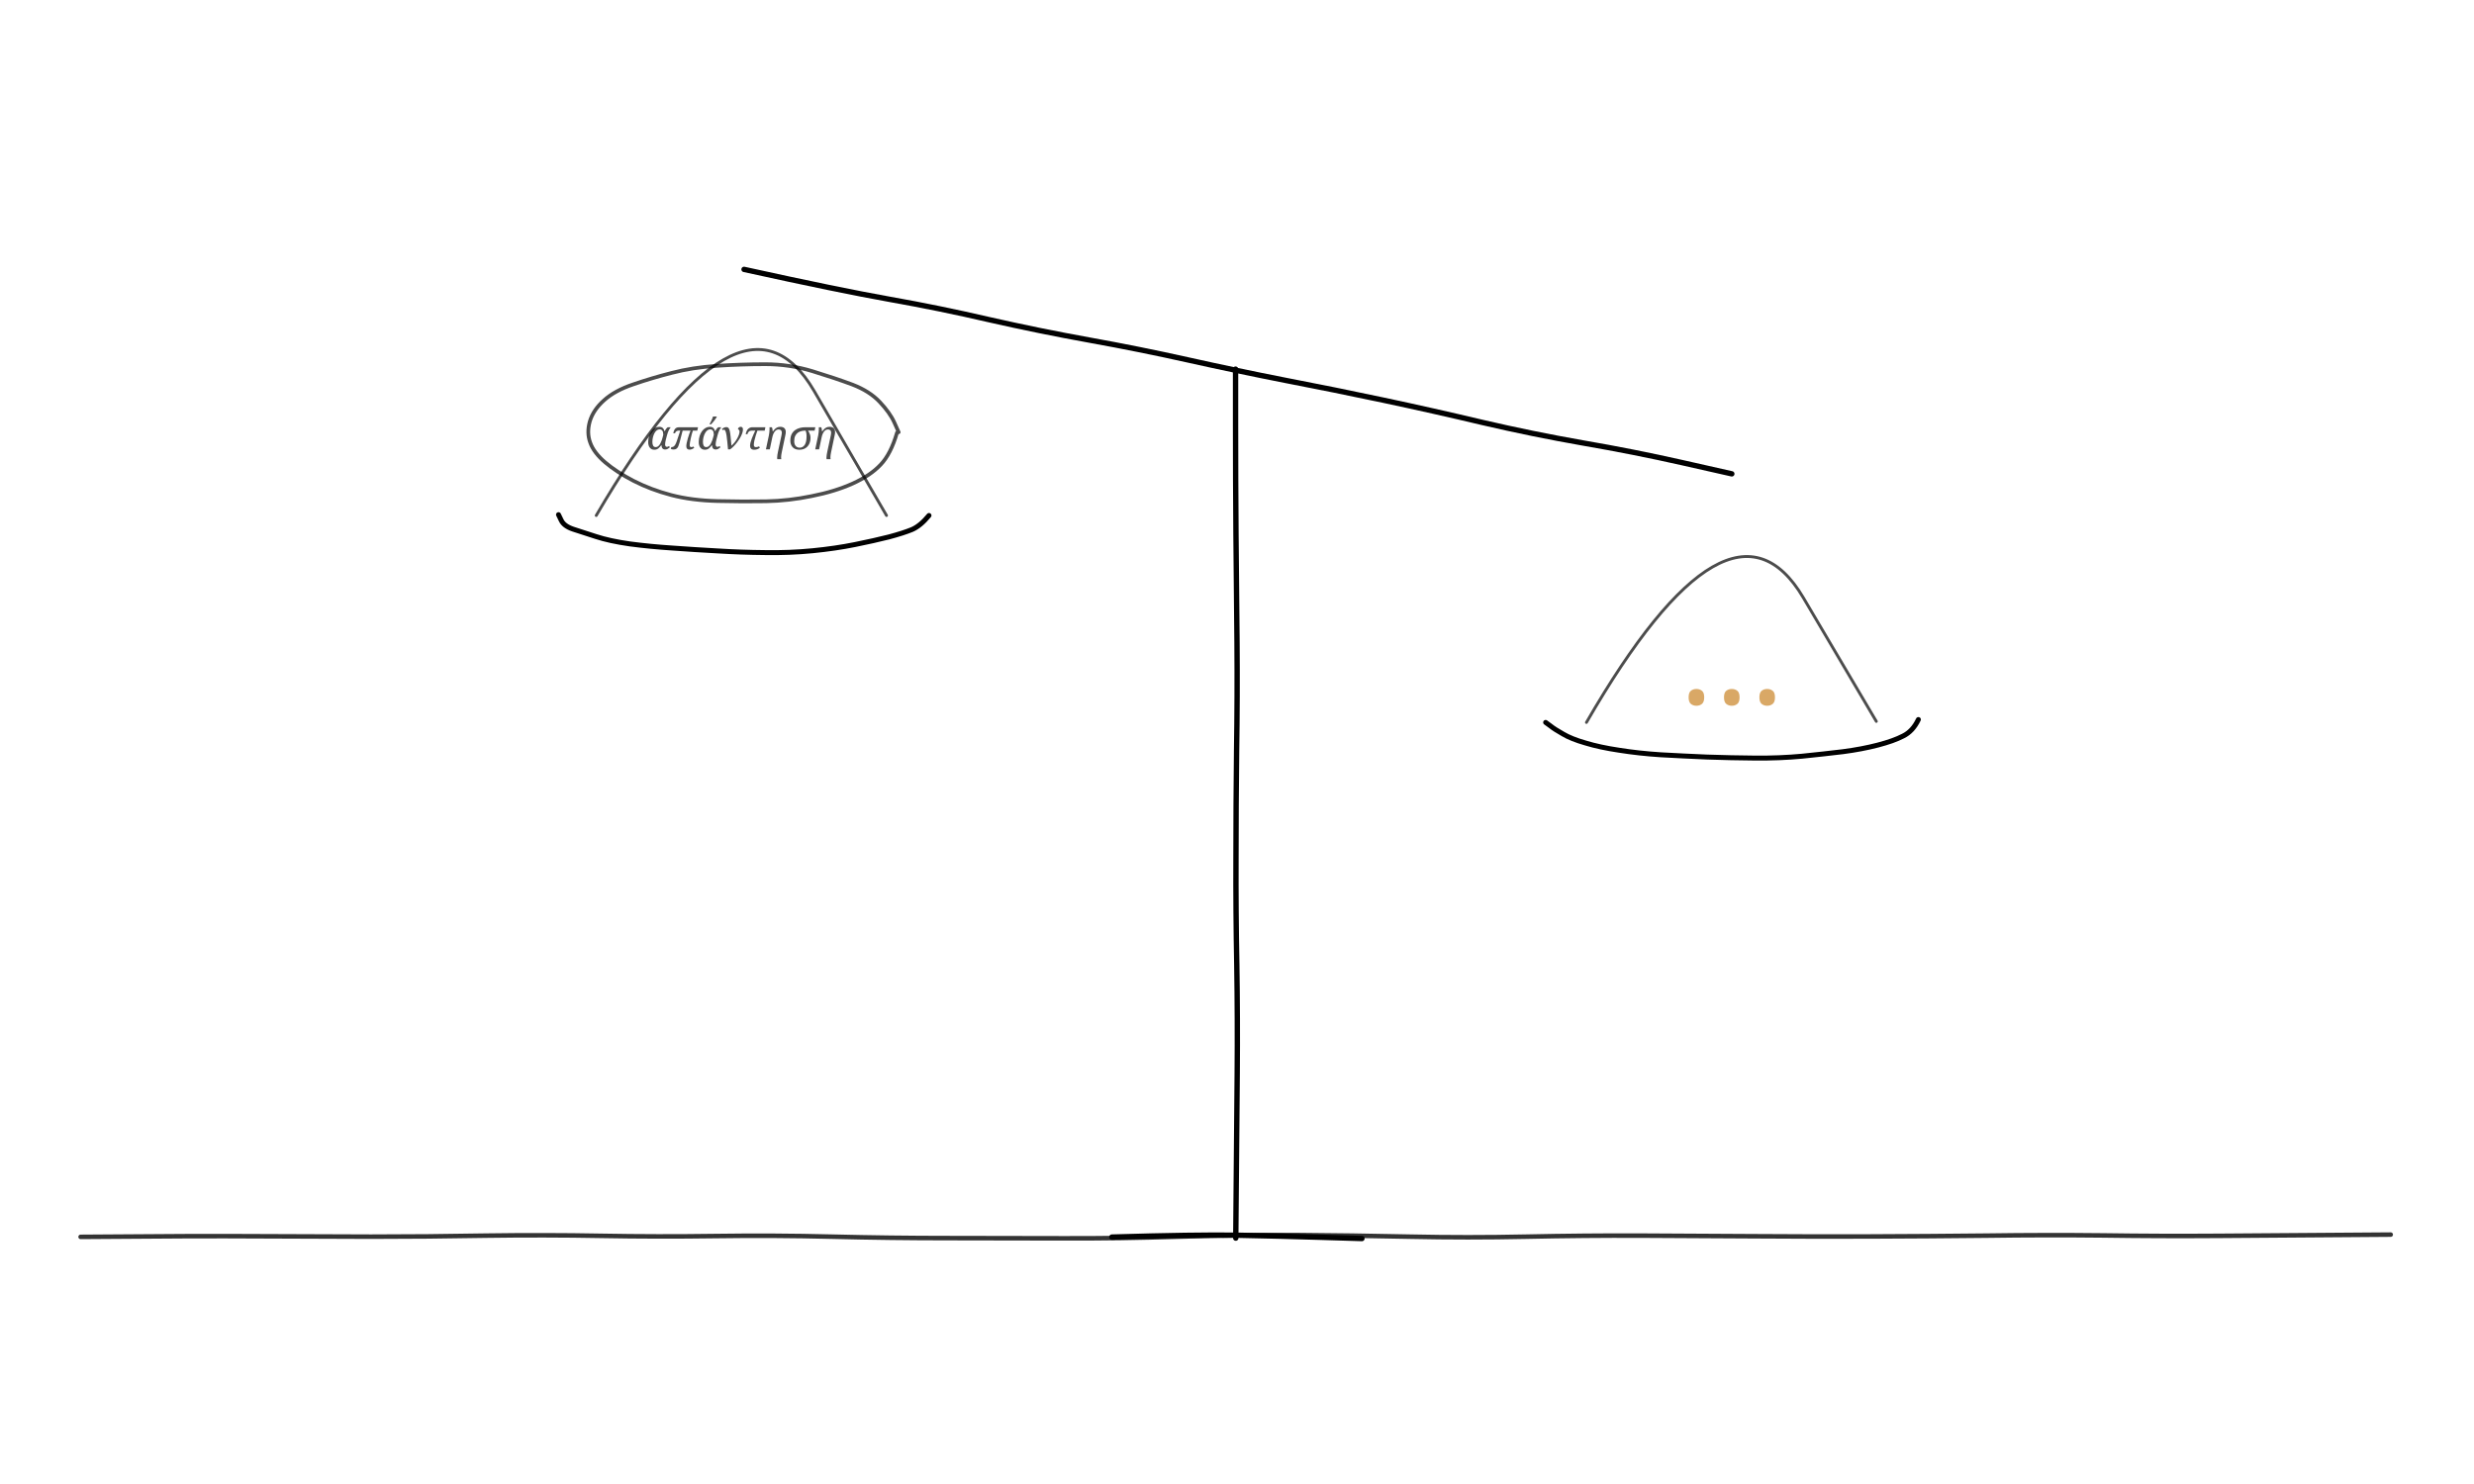
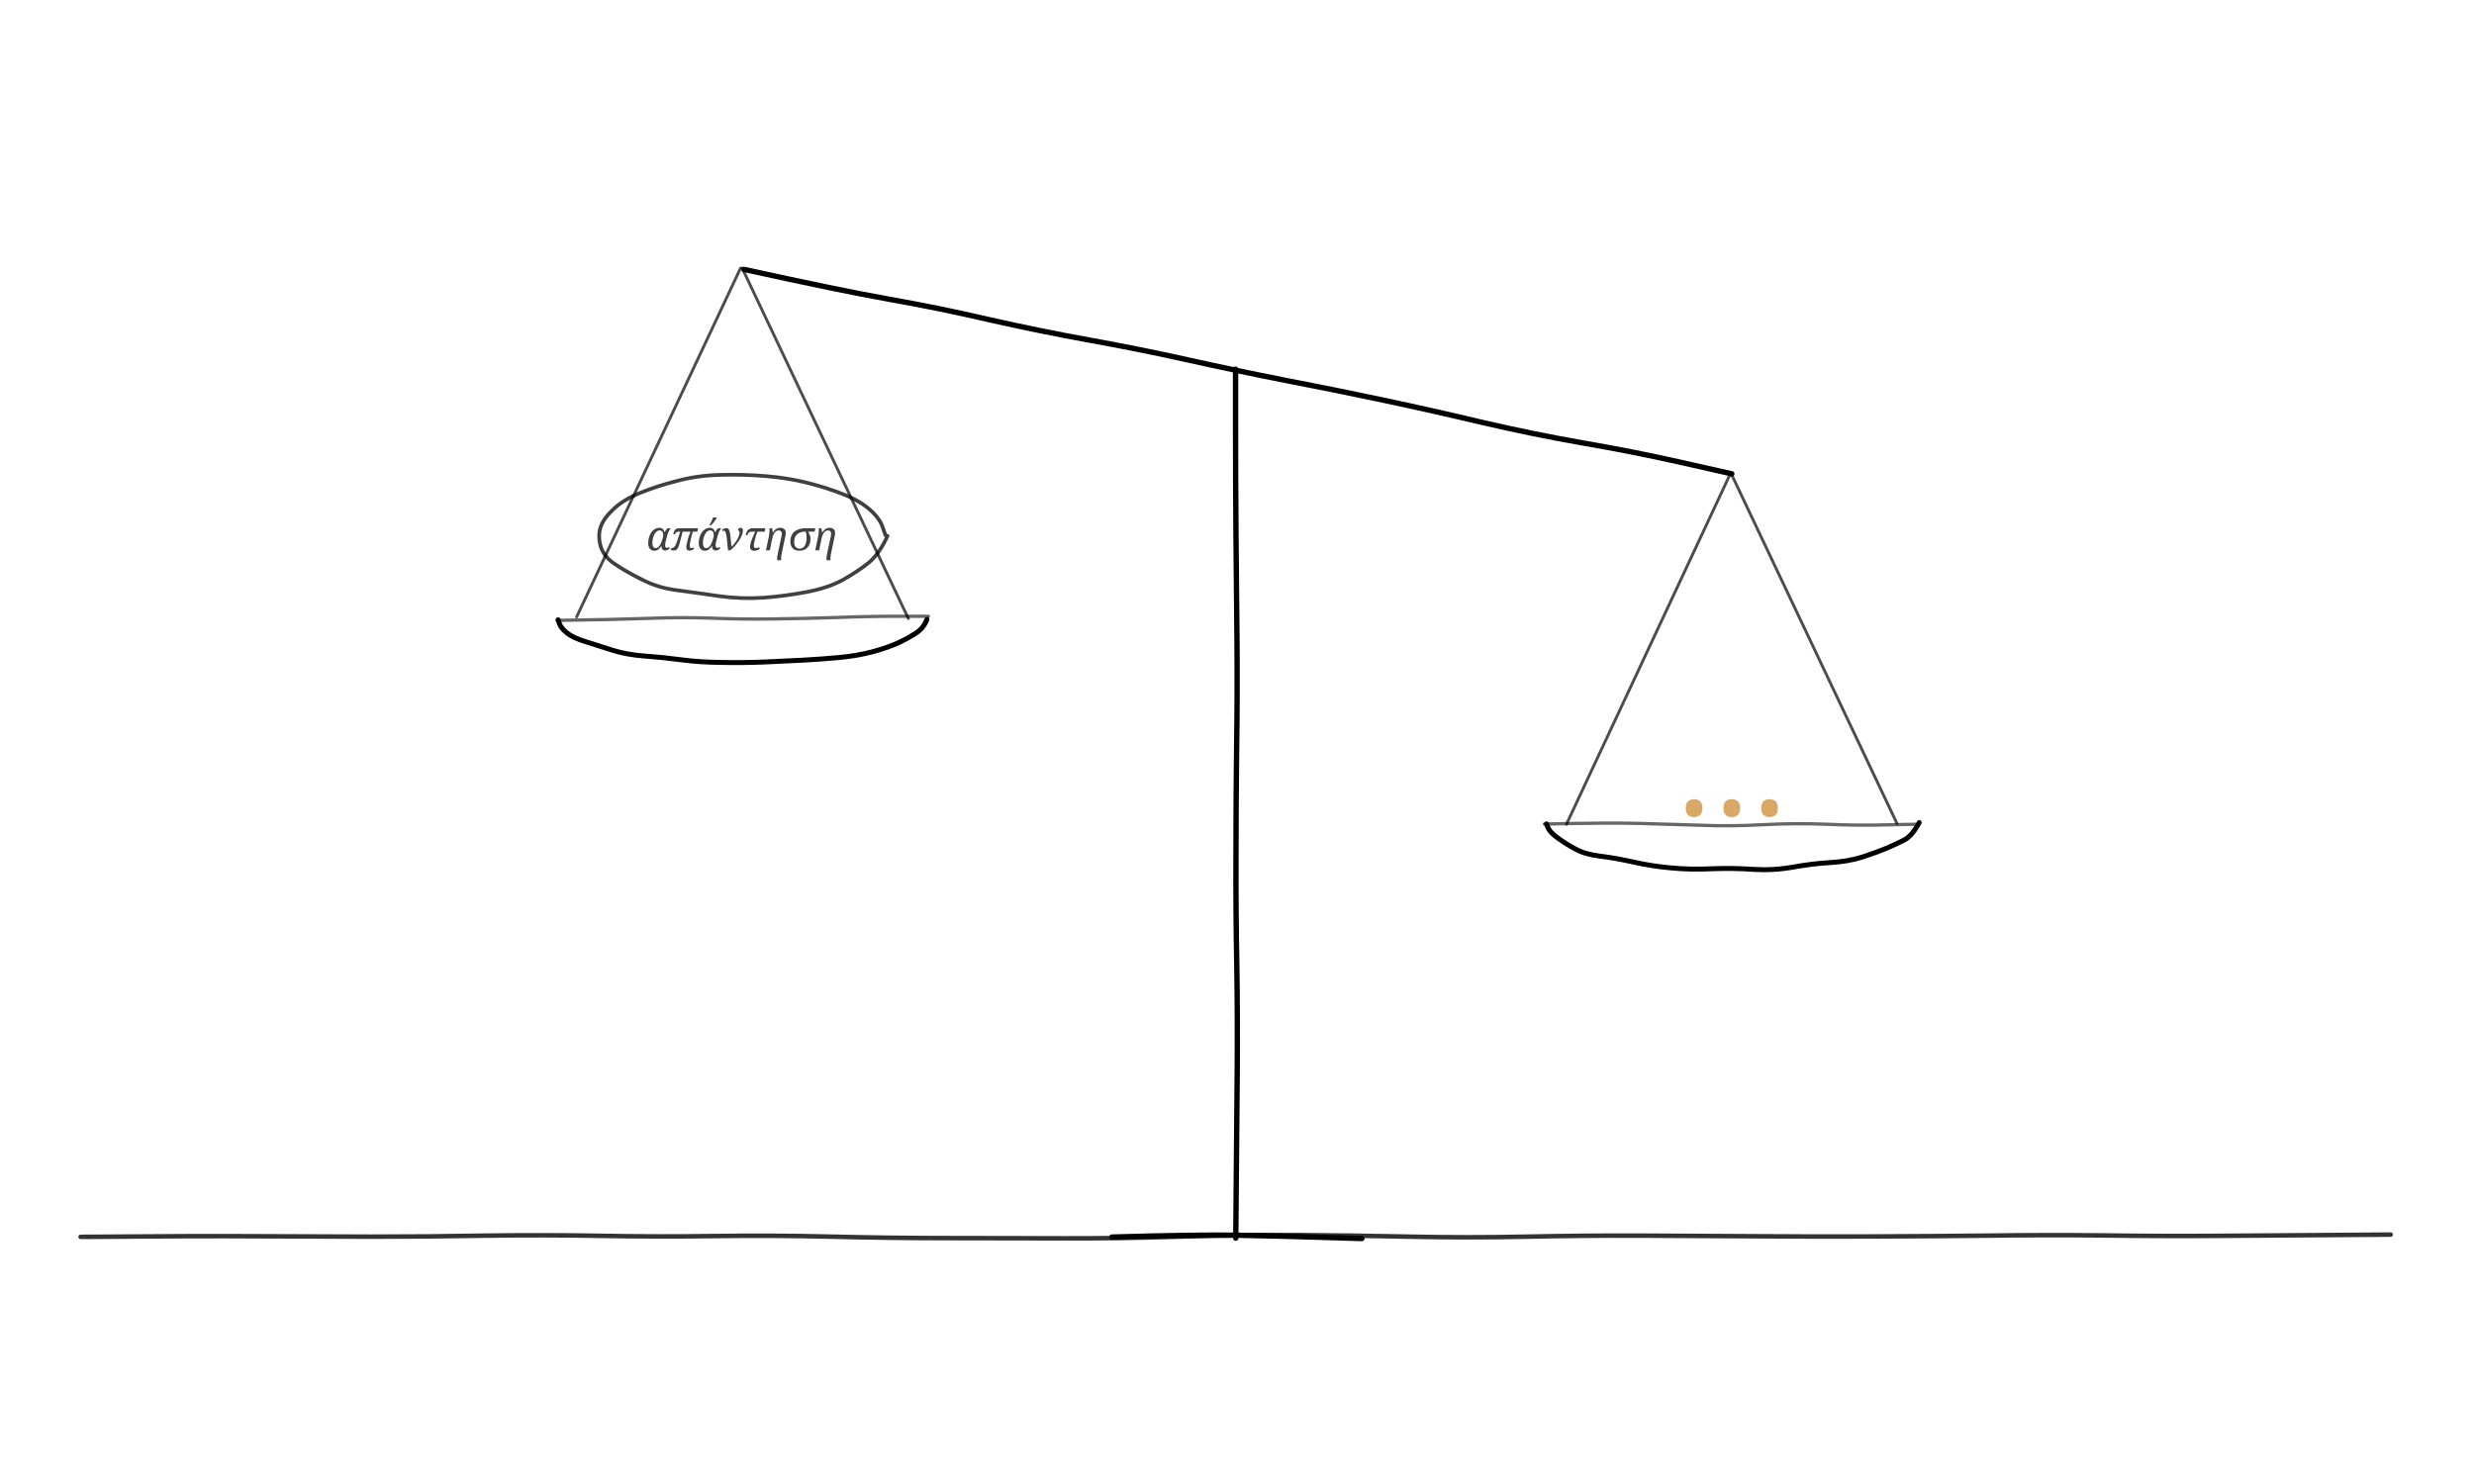
<svg xmlns="http://www.w3.org/2000/svg" viewBox="0 0 1200 720" role="img" aria-label="Μια ζυγαριά: στη μία πλάστιγγα ένα μεγάλο συννεφάκι που γράφει «απάντηση», στην άλλη μόνο τρεις τελείες, και γέρνει προς τις τελείες.">
  <g stroke-linecap="round" stroke-linejoin="round">
    <path d="M39.1 600.1 Q96.8 599.6 124.7 599.8 Q152.5 599.9 179.9 600.0 Q207.2 600.0 235.7 599.5 Q264.2 599.1 291.6 599.6 Q319.0 600.1 347.1 599.7 Q375.2 599.3 403.6 600.0 Q432.0 600.7 460.0 600.7 Q488.1 600.7 515.7 600.8 Q543.3 600.9 571.5 600.0 Q599.7 599.1 627.7 599.2 Q655.8 599.4 683.9 600.0 Q711.9 600.6 740.1 600.0 Q768.3 599.4 795.9 599.5 Q823.5 599.6 851.4 599.8 Q879.3 600.0 907.3 599.9 Q935.4 599.8 963.8 599.5 Q992.2 599.1 1020.1 599.4 Q1048.0 599.8 1076.3 599.6 Q1104.6 599.4 1132.1 599.2 L1159.6 599.0" stroke="currentColor" stroke-width="2.2" fill="none" opacity="0.8" />
    <path d="M599.4 600.7 Q599.8 546.6 600.1 520.4 Q600.3 494.2 599.9 468.3 Q599.4 442.4 599.5 416.5 Q599.5 390.6 599.8 364.3 Q600.2 338.0 600.0 311.8 Q599.8 285.6 599.5 259.2 Q599.3 232.8 599.3 205.9 L599.3 179.1" stroke="currentColor" stroke-width="2.6" fill="none" opacity="1" />
    <path d="M539.3 600.2 Q579.6 599.0 600.3 599.3 Q620.9 599.7 640.8 600.3 L660.6 600.9" stroke="currentColor" stroke-width="2.6" fill="none" opacity="1" />
-     <g class="sk-sway" style="transform-origin:600px 180px">
-       <path d="M360.9 130.7 Q407.2 140.9 431.4 145.2 Q455.7 149.5 479.8 155.1 Q504.0 160.6 528.4 165.0 Q552.8 169.4 576.1 174.6 Q599.4 179.8 623.3 184.5 Q647.2 189.1 671.2 194.2 Q695.2 199.3 719.2 205.0 Q743.2 210.6 767.7 214.9 Q792.2 219.1 816.1 224.5 L840.0 229.9" stroke="currentColor" stroke-width="2.6" fill="none" opacity="1" />
-       <path d="M289.2 250.1 Q359.7 129.3 394.9 189.7 L430.0 250.1" stroke="currentColor" stroke-width="1.4" fill="none" opacity="0.7" />
-       <path d="M450.6 250.1 Q446.5 255.1 442.4 256.9 Q438.3 258.6 431.2 260.5 Q424.1 262.3 414.7 264.2 Q405.3 266.1 394.2 267.2 Q383.0 268.3 371.2 268.1 Q359.3 268.0 348.2 267.3 Q337.1 266.7 326.2 265.9 Q315.4 265.2 305.6 263.9 Q295.7 262.5 289.0 260.3 Q282.3 258.1 277.9 256.7 Q273.5 255.2 272.2 252.4 L270.9 249.7" stroke="currentColor" stroke-width="2.4" fill="none" opacity="1" />
-       <path d="M435.1 209.9 Q432.1 220.3 427.1 225.5 Q422.2 230.7 413.6 234.6 Q404.9 238.5 393.7 240.7 Q382.6 243.0 371.6 243.2 Q360.7 243.4 348.1 243.1 Q335.5 242.8 325.6 240.2 Q315.7 237.6 307.3 233.3 Q299.0 229.0 293.5 224.3 Q288.0 219.6 286.3 214.8 Q284.5 210.0 286.1 204.4 Q287.8 198.8 293.0 194.2 Q298.2 189.5 307.1 186.5 Q316.1 183.4 325.9 180.9 Q335.8 178.3 347.6 177.5 Q359.4 176.7 371.2 176.7 Q382.9 176.7 394.1 180.1 Q405.2 183.5 413.5 186.6 Q421.8 189.8 426.7 195.0 Q431.7 200.3 433.8 205.0 L435.9 209.7" stroke="currentColor" stroke-width="1.8" fill="none" opacity="0.7" />
-       <text x="360" y="218" text-anchor="middle" font-family="EB Garamond, Garamond, serif" font-style="italic" font-size="20" fill="currentColor" opacity="0.7">απάντηση</text>
-       <path d="M769.5 350.5 Q839.2 229.9 874.7 290.0 L910.1 350.0" stroke="currentColor" stroke-width="1.4" fill="none" opacity="0.7" />
-       <path d="M930.5 349.1 Q927.8 354.8 923.1 357.1 Q918.5 359.5 910.8 361.5 Q903.1 363.5 893.9 364.7 Q884.8 365.8 874.0 366.9 Q863.2 367.9 851.4 367.8 Q839.5 367.7 827.9 367.3 Q816.2 366.8 805.5 366.2 Q794.8 365.5 785.4 364.0 Q776.0 362.6 769.1 360.5 Q762.1 358.5 758.1 356.1 Q754.0 353.8 751.9 352.1 L749.7 350.5" stroke="currentColor" stroke-width="2.4" fill="none" opacity="1" />
-       <text x="840" y="342" text-anchor="middle" font-family="EB Garamond, Garamond, serif" font-size="60" fill="#D9A866" opacity="1">…</text>
+     <g transform="translate(600 180)">
+       <g class="sk-sway">
+         <g transform="translate(-600 -180)">
+           <path d="M360.9 130.7 Q407.2 140.9 431.4 145.2 Q455.7 149.5 479.8 155.1 Q504.0 160.6 528.4 165.0 Q552.8 169.4 576.1 174.6 Q599.4 179.8 623.3 184.5 Q647.2 189.1 671.2 194.2 Q695.2 199.3 719.2 205.0 Q743.2 210.6 767.7 214.9 Q792.2 219.1 816.1 224.5 L840.0 229.9" stroke="currentColor" stroke-width="2.6" fill="none" opacity="1" />
+           <path d="M359.2 130.1 L279.7 299.3" stroke="currentColor" stroke-width="1.4" fill="none" opacity="0.7" />
+           <path d="M360.0 130.1 L440.6 300.1" stroke="currentColor" stroke-width="1.4" fill="none" opacity="0.7" />
+           <path d="M449.6 300.5 Q448.1 304.5 444.8 306.8 Q441.5 309.1 436.1 311.7 Q430.7 314.2 423.3 316.2 Q415.8 318.2 407.1 319.0 Q398.4 319.8 389.4 320.3 Q380.4 320.7 370.4 321.2 Q360.4 321.6 349.9 321.4 Q339.3 321.3 330.3 320.1 Q321.2 318.9 312.8 318.3 Q304.4 317.7 297.5 315.6 Q290.6 313.4 284.3 311.4 Q278.0 309.5 275.0 307.1 Q272.1 304.7 271.4 302.7 L270.7 300.7" stroke="currentColor" stroke-width="2.4" fill="none" opacity="1" />
+           <path d="M270.2 301.0 Q299.1 300.6 314.9 300.0 Q330.7 299.4 344.9 299.9 Q359.0 300.5 374.7 300.3 Q390.4 300.1 405.4 299.6 Q420.5 299.0 435.4 299.0 L450.3 299.0" stroke="currentColor" stroke-width="1.6" fill="none" opacity="0.6" />
+           <path d="M430.5 260.0 Q426.6 268.6 421.5 272.9 Q416.3 277.1 409.1 281.2 Q401.9 285.2 391.4 287.2 Q380.9 289.2 370.2 290.0 Q359.4 290.7 348.6 289.2 Q337.8 287.6 328.6 286.4 Q319.4 285.3 311.6 281.3 Q303.7 277.4 298.3 273.7 Q292.8 270.1 291.3 264.9 Q289.9 259.7 291.4 255.5 Q292.9 251.3 297.8 246.8 Q302.6 242.3 310.8 239.0 Q319.0 235.7 328.9 233.2 Q338.8 230.6 349.8 230.4 Q360.8 230.1 371.5 231.0 Q382.2 231.9 391.4 234.2 Q400.6 236.5 408.5 239.6 Q416.4 242.6 421.5 246.9 Q426.5 251.2 428.0 255.4 L429.5 259.7" stroke="currentColor" stroke-width="1.8" fill="none" opacity="0.75" />
+           <text x="360" y="267" text-anchor="middle" font-family="EB Garamond, Garamond, serif" font-style="italic" font-size="20" fill="currentColor" opacity="0.75">απάντηση</text>
+           <path d="M839.5 229.4 L759.8 399.9" stroke="currentColor" stroke-width="1.4" fill="none" opacity="0.7" />
+           <path d="M839.7 229.8 L920.1 399.5" stroke="currentColor" stroke-width="1.4" fill="none" opacity="0.7" />
+           <path d="M930.9 399.1 Q927.5 405.4 923.9 407.4 Q920.3 409.3 915.4 411.4 Q910.4 413.5 903.4 415.8 Q896.4 418.0 887.8 418.5 Q879.1 419.0 869.7 420.7 Q860.2 422.4 850.5 421.8 Q840.7 421.1 830.3 421.5 Q820.0 422.0 810.7 421.1 Q801.4 420.3 792.5 418.3 Q783.6 416.3 776.2 415.4 Q768.8 414.5 764.3 412.0 Q759.8 409.6 755.9 406.8 Q752.0 404.0 751.0 401.9 L750.1 399.7" stroke="currentColor" stroke-width="2.4" fill="none" opacity="1" />
+           <path d="M749.1 399.8 Q780.1 399.1 795.5 399.5 Q811.0 399.9 825.4 400.4 Q839.8 401.0 855.4 400.1 Q870.9 399.3 886.0 399.9 Q901.0 400.6 915.0 400.2 L929.1 399.9" stroke="currentColor" stroke-width="1.6" fill="none" opacity="0.6" />
+           <text x="840" y="396" text-anchor="middle" font-family="EB Garamond, Garamond, serif" font-size="64" fill="#D9A866" opacity="1">…</text>
+         </g>
+       </g>
    </g>
  </g>
</svg>
